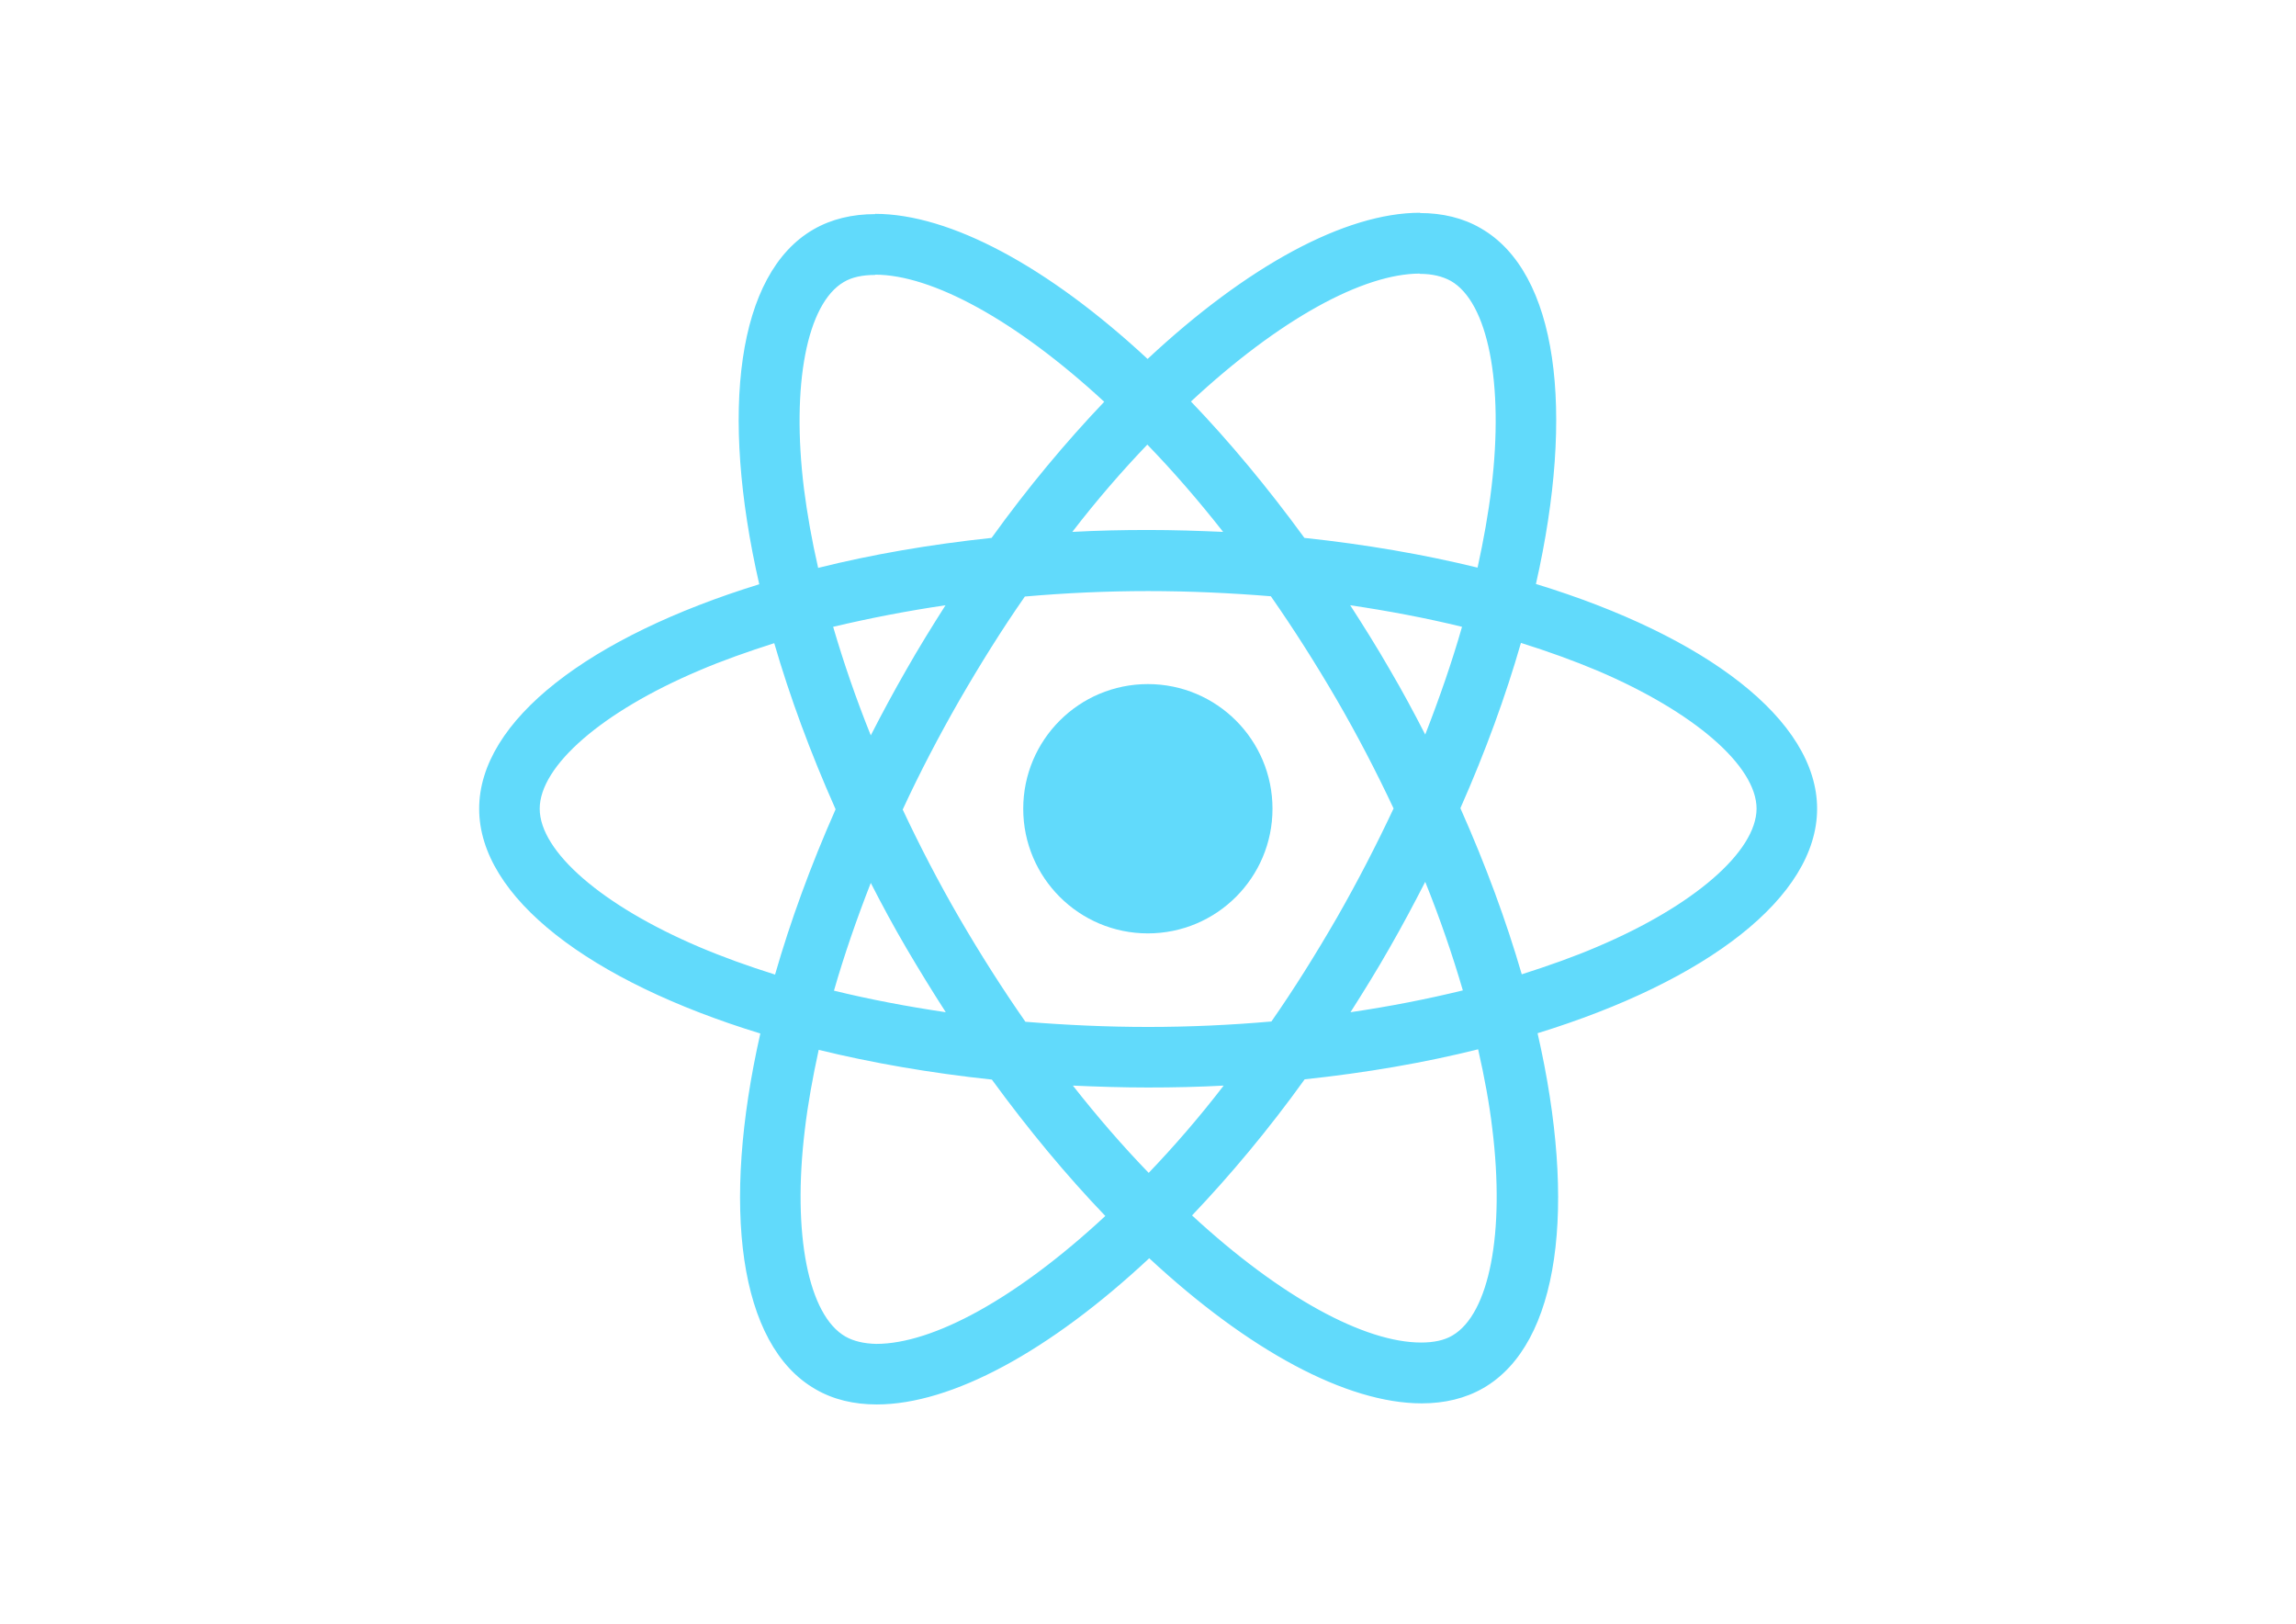
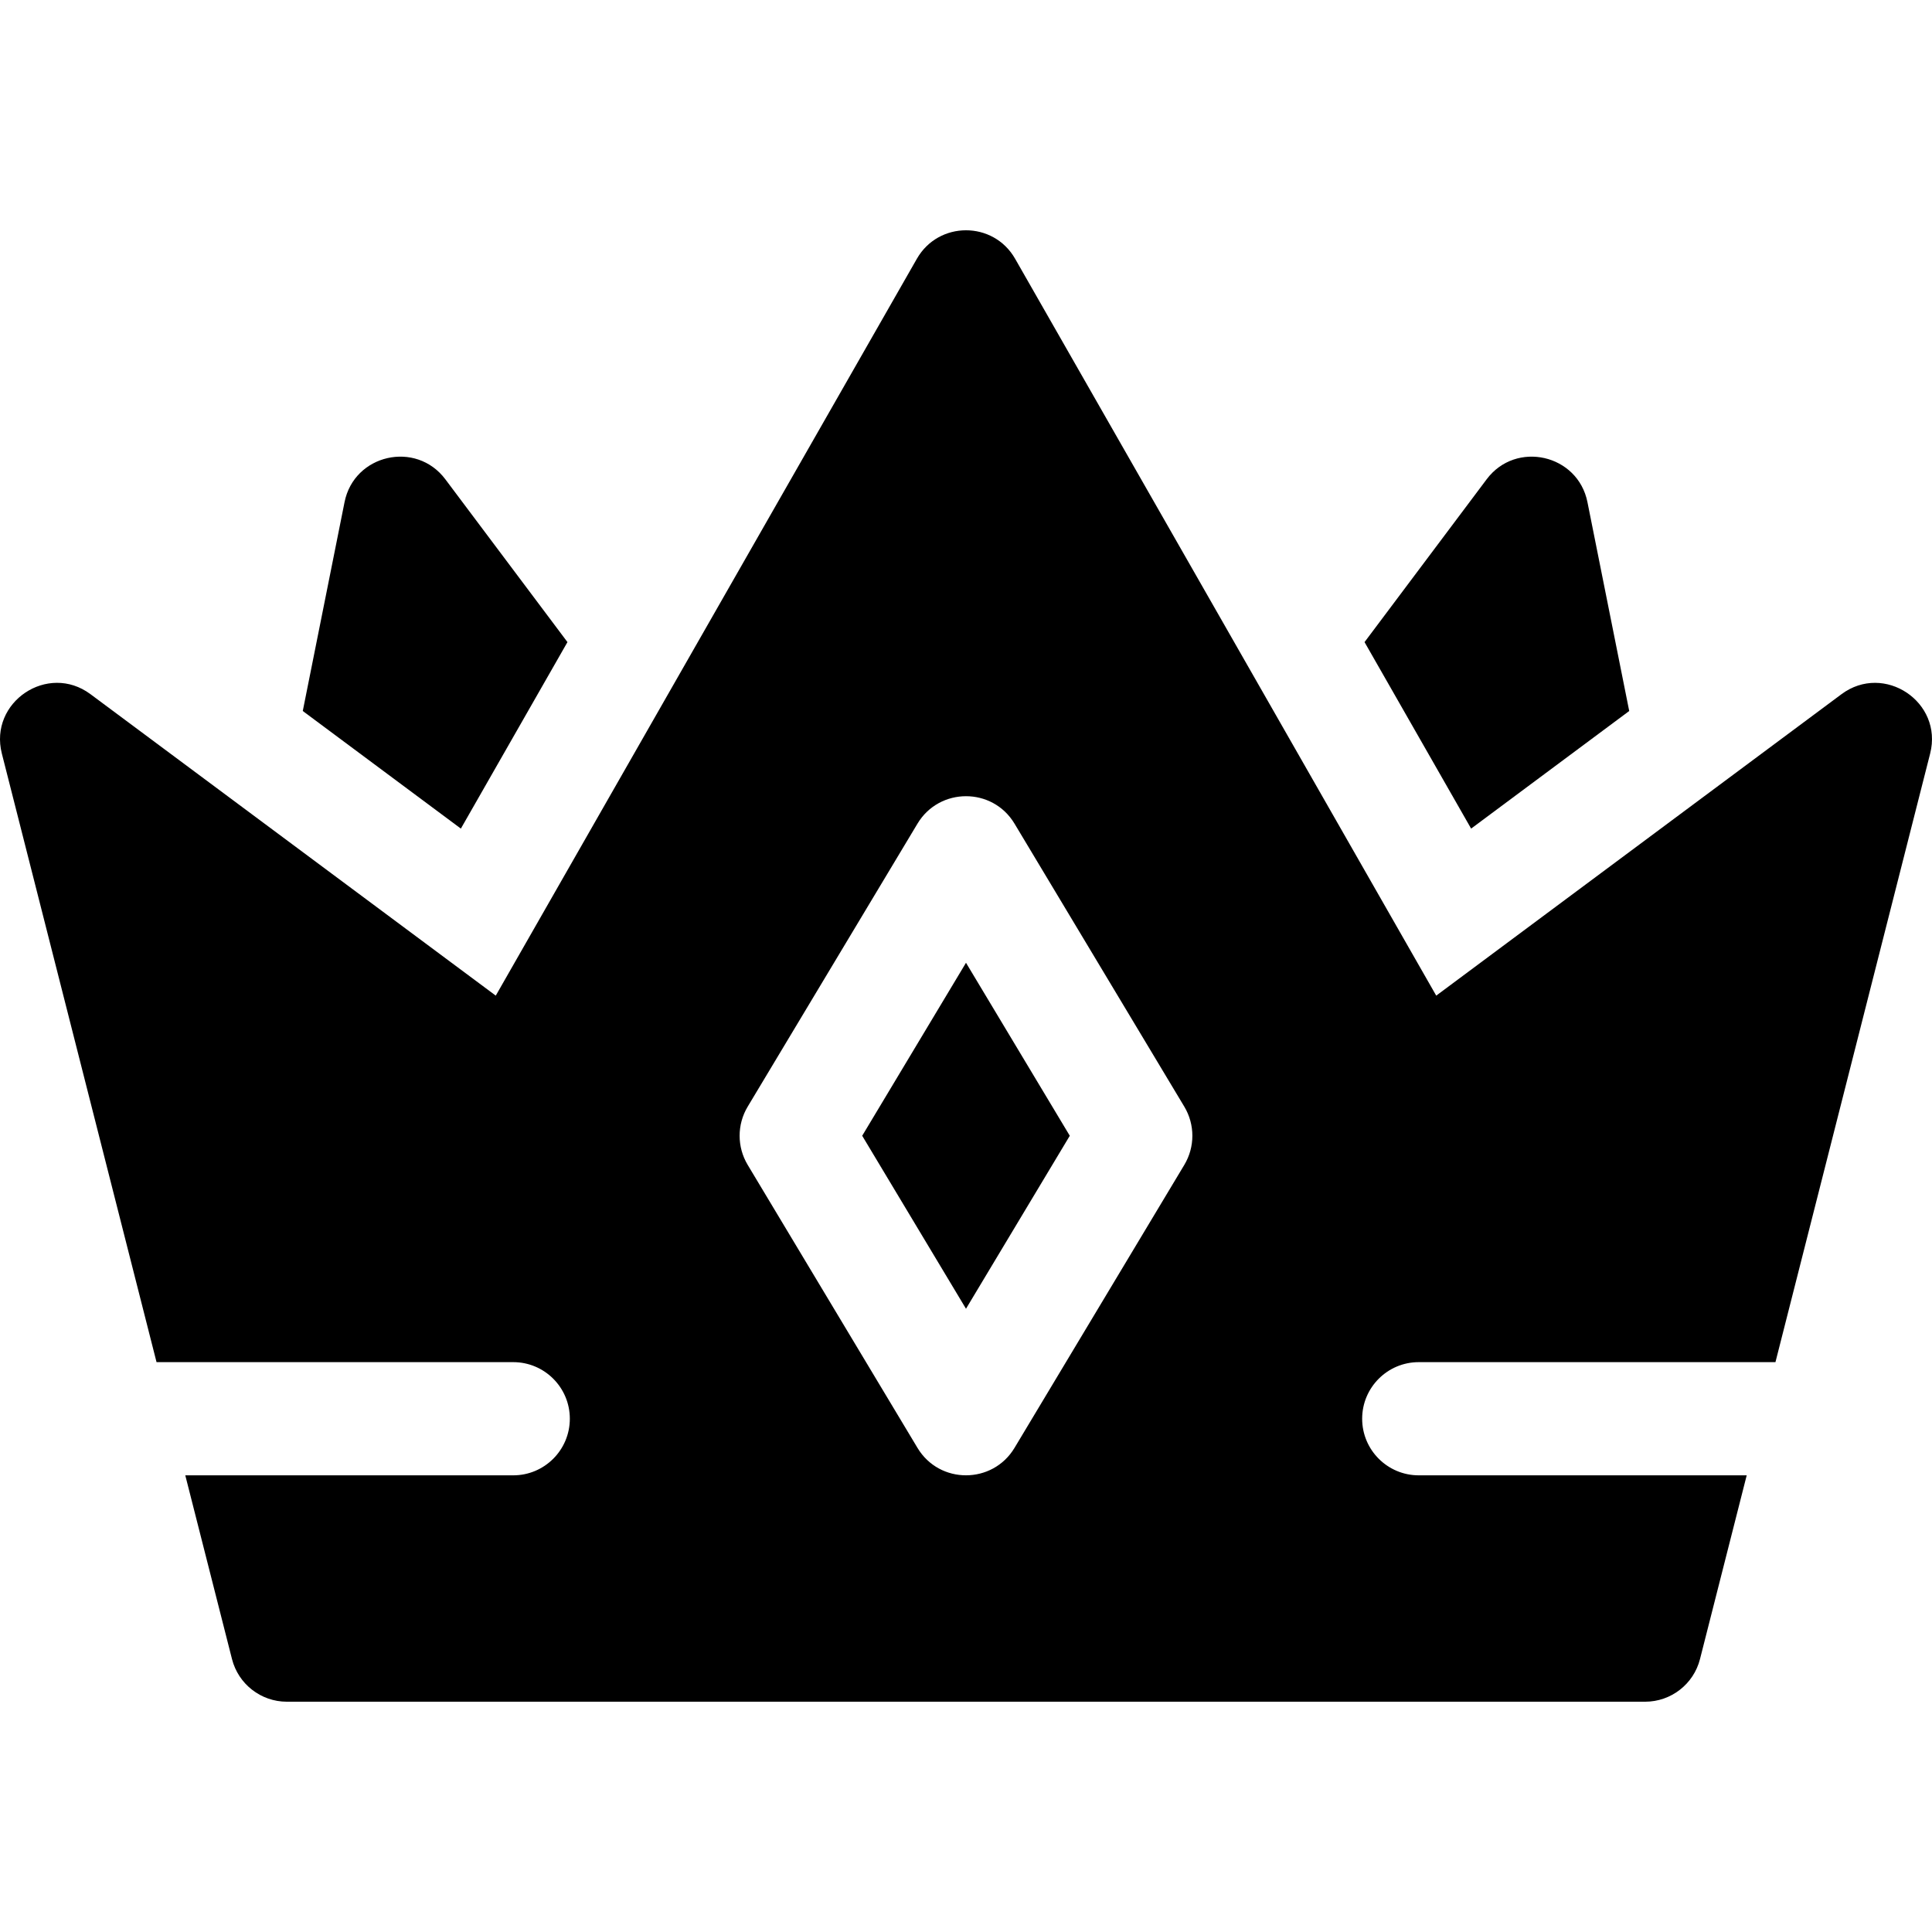
- <svg xmlns="http://www.w3.org/2000/svg" viewBox="0 0 841.9 595.3">
-   <g fill="#61DAFB">
-     <path d="M666.3 296.5c0-32.5-40.7-63.3-103.1-82.4 14.4-63.6 8-114.2-20.2-130.4-6.5-3.8-14.1-5.6-22.4-5.6v22.3c4.6 0 8.3.9 11.4 2.6 13.6 7.8 19.5 37.5 14.9 75.7-1.1 9.4-2.9 19.3-5.1 29.4-19.6-4.8-41-8.5-63.5-10.9-13.5-18.5-27.5-35.3-41.6-50 32.6-30.3 63.2-46.9 84-46.9V78c-27.5 0-63.5 19.6-99.9 53.6-36.4-33.8-72.4-53.2-99.9-53.2v22.3c20.7 0 51.4 16.5 84 46.6-14 14.7-28 31.4-41.3 49.9-22.6 2.4-44 6.1-63.6 11-2.3-10-4-19.7-5.2-29-4.7-38.2 1.1-67.9 14.6-75.8 3-1.8 6.9-2.6 11.5-2.6V78.5c-8.4 0-16 1.8-22.6 5.6-28.1 16.2-34.4 66.7-19.9 130.1-62.2 19.2-102.7 49.9-102.7 82.3 0 32.5 40.7 63.3 103.1 82.4-14.4 63.6-8 114.2 20.2 130.4 6.5 3.8 14.1 5.6 22.5 5.6 27.5 0 63.5-19.6 99.9-53.6 36.4 33.8 72.4 53.2 99.9 53.2 8.4 0 16-1.8 22.6-5.6 28.1-16.2 34.4-66.7 19.9-130.1 62-19.1 102.5-49.9 102.5-82.3zm-130.2-66.7c-3.7 12.9-8.3 26.2-13.5 39.5-4.1-8-8.4-16-13.1-24-4.6-8-9.5-15.8-14.4-23.4 14.2 2.1 27.9 4.7 41 7.9zm-45.8 106.5c-7.8 13.5-15.8 26.3-24.1 38.2-14.9 1.3-30 2-45.2 2-15.1 0-30.2-.7-45-1.9-8.3-11.9-16.4-24.6-24.2-38-7.6-13.1-14.5-26.4-20.8-39.8 6.2-13.4 13.2-26.8 20.7-39.9 7.8-13.5 15.8-26.3 24.1-38.2 14.9-1.3 30-2 45.2-2 15.1 0 30.2.7 45 1.9 8.3 11.9 16.4 24.6 24.2 38 7.6 13.1 14.5 26.4 20.8 39.8-6.3 13.4-13.2 26.8-20.7 39.9zm32.3-13c5.4 13.4 10 26.8 13.8 39.8-13.1 3.2-26.9 5.9-41.2 8 4.9-7.7 9.8-15.6 14.4-23.7 4.6-8 8.9-16.1 13-24.1zM421.2 430c-9.3-9.6-18.6-20.3-27.8-32 9 .4 18.2.7 27.5.7 9.4 0 18.7-.2 27.8-.7-9 11.7-18.3 22.4-27.5 32zm-74.4-58.9c-14.2-2.1-27.9-4.7-41-7.9 3.7-12.9 8.3-26.2 13.5-39.5 4.1 8 8.4 16 13.1 24 4.7 8 9.5 15.8 14.4 23.4zM420.7 163c9.3 9.6 18.6 20.3 27.8 32-9-.4-18.2-.7-27.5-.7-9.4 0-18.7.2-27.8.7 9-11.7 18.3-22.4 27.5-32zm-74 58.9c-4.9 7.7-9.8 15.6-14.4 23.7-4.6 8-8.9 16-13 24-5.4-13.4-10-26.8-13.8-39.8 13.1-3.1 26.9-5.8 41.2-7.9zm-90.5 125.2c-35.4-15.1-58.3-34.9-58.3-50.6 0-15.7 22.9-35.6 58.3-50.6 8.6-3.7 18-7 27.7-10.1 5.7 19.6 13.2 40 22.5 60.9-9.2 20.8-16.6 41.1-22.2 60.6-9.9-3.1-19.3-6.5-28-10.2zM310 490c-13.6-7.8-19.5-37.5-14.9-75.7 1.1-9.4 2.9-19.3 5.1-29.4 19.6 4.8 41 8.5 63.5 10.9 13.5 18.5 27.5 35.3 41.6 50-32.6 30.3-63.2 46.9-84 46.9-4.5-.1-8.3-1-11.3-2.7zm237.2-76.2c4.7 38.2-1.1 67.9-14.6 75.8-3 1.8-6.9 2.6-11.5 2.6-20.7 0-51.4-16.5-84-46.6 14-14.7 28-31.4 41.3-49.9 22.6-2.4 44-6.1 63.6-11 2.3 10.1 4.1 19.8 5.2 29.1zm38.5-66.7c-8.6 3.7-18 7-27.7 10.1-5.7-19.6-13.2-40-22.5-60.9 9.2-20.8 16.6-41.1 22.2-60.6 9.9 3.1 19.3 6.5 28.1 10.2 35.4 15.1 58.3 34.9 58.3 50.6-.1 15.7-23 35.6-58.4 50.6zM320.8 78.4z" />
-     <circle cx="420.9" cy="296.5" r="45.7" />
-     <path d="M520.5 78.1z" />
+ <svg xmlns="http://www.w3.org/2000/svg" id="Capa_1" enable-background="new 0 0 512.06 512.06" height="512" viewBox="0 0 512.06 512.06" width="512">
+   <g>
+     <g>
+       <g>
+         <path d="m256.029 255.174-27.51 45.85 27.51 45.85 27.51-45.85zm0 0-27.51 45.85 27.51 45.85 27.51-45.85zm232.05-71.19-107.42 79.9-111.61-195.3c-5.75-10.07-20.29-10.06-26.04 0l-111.61 195.3-107.42-79.9c-11.31-8.41-26.95 2.1-23.49 15.74l41 161.3h94.54c8.28 0 15 6.72 15 15s-6.72 15-15 15h-86.92l12.38 48.7c1.69 6.64 7.68 11.3 14.54 11.3h360c6.86 0 12.85-4.66 14.54-11.3l12.38-48.7h-86.92c-8.28 0-15-6.72-15-15s6.72-15 15-15h94.54l41-161.3c3.47-13.67-12.2-24.13-23.49-15.74zm-174.19 124.76-45 75c-5.8 9.67-19.88 9.73-25.72 0l-45-75c-2.85-4.75-2.85-10.69 0-15.44l45-75c5.8-9.67 19.88-9.73 25.72 0l45 75c2.85 4.75 2.85 10.69 0 15.44zm-85.37-7.72 27.51 45.85 27.51-45.85-27.51-45.85z" />
+       </g>
+     </g>
+     <g>
+       <g>
+         <path d="m150.399 170.184-28.25 49.43-41.9-31.17 11.07-55.36c2.54-12.69 18.94-16.41 26.71-6.06z" />
+       </g>
+     </g>
+     <g>
+       <g>
+         <path d="m431.809 188.444-41.9 31.17-28.25-49.43 32.37-43.16c7.76-10.35 24.17-6.63 26.71 6.06z" />
+       </g>
+     </g>
  </g>
</svg>
